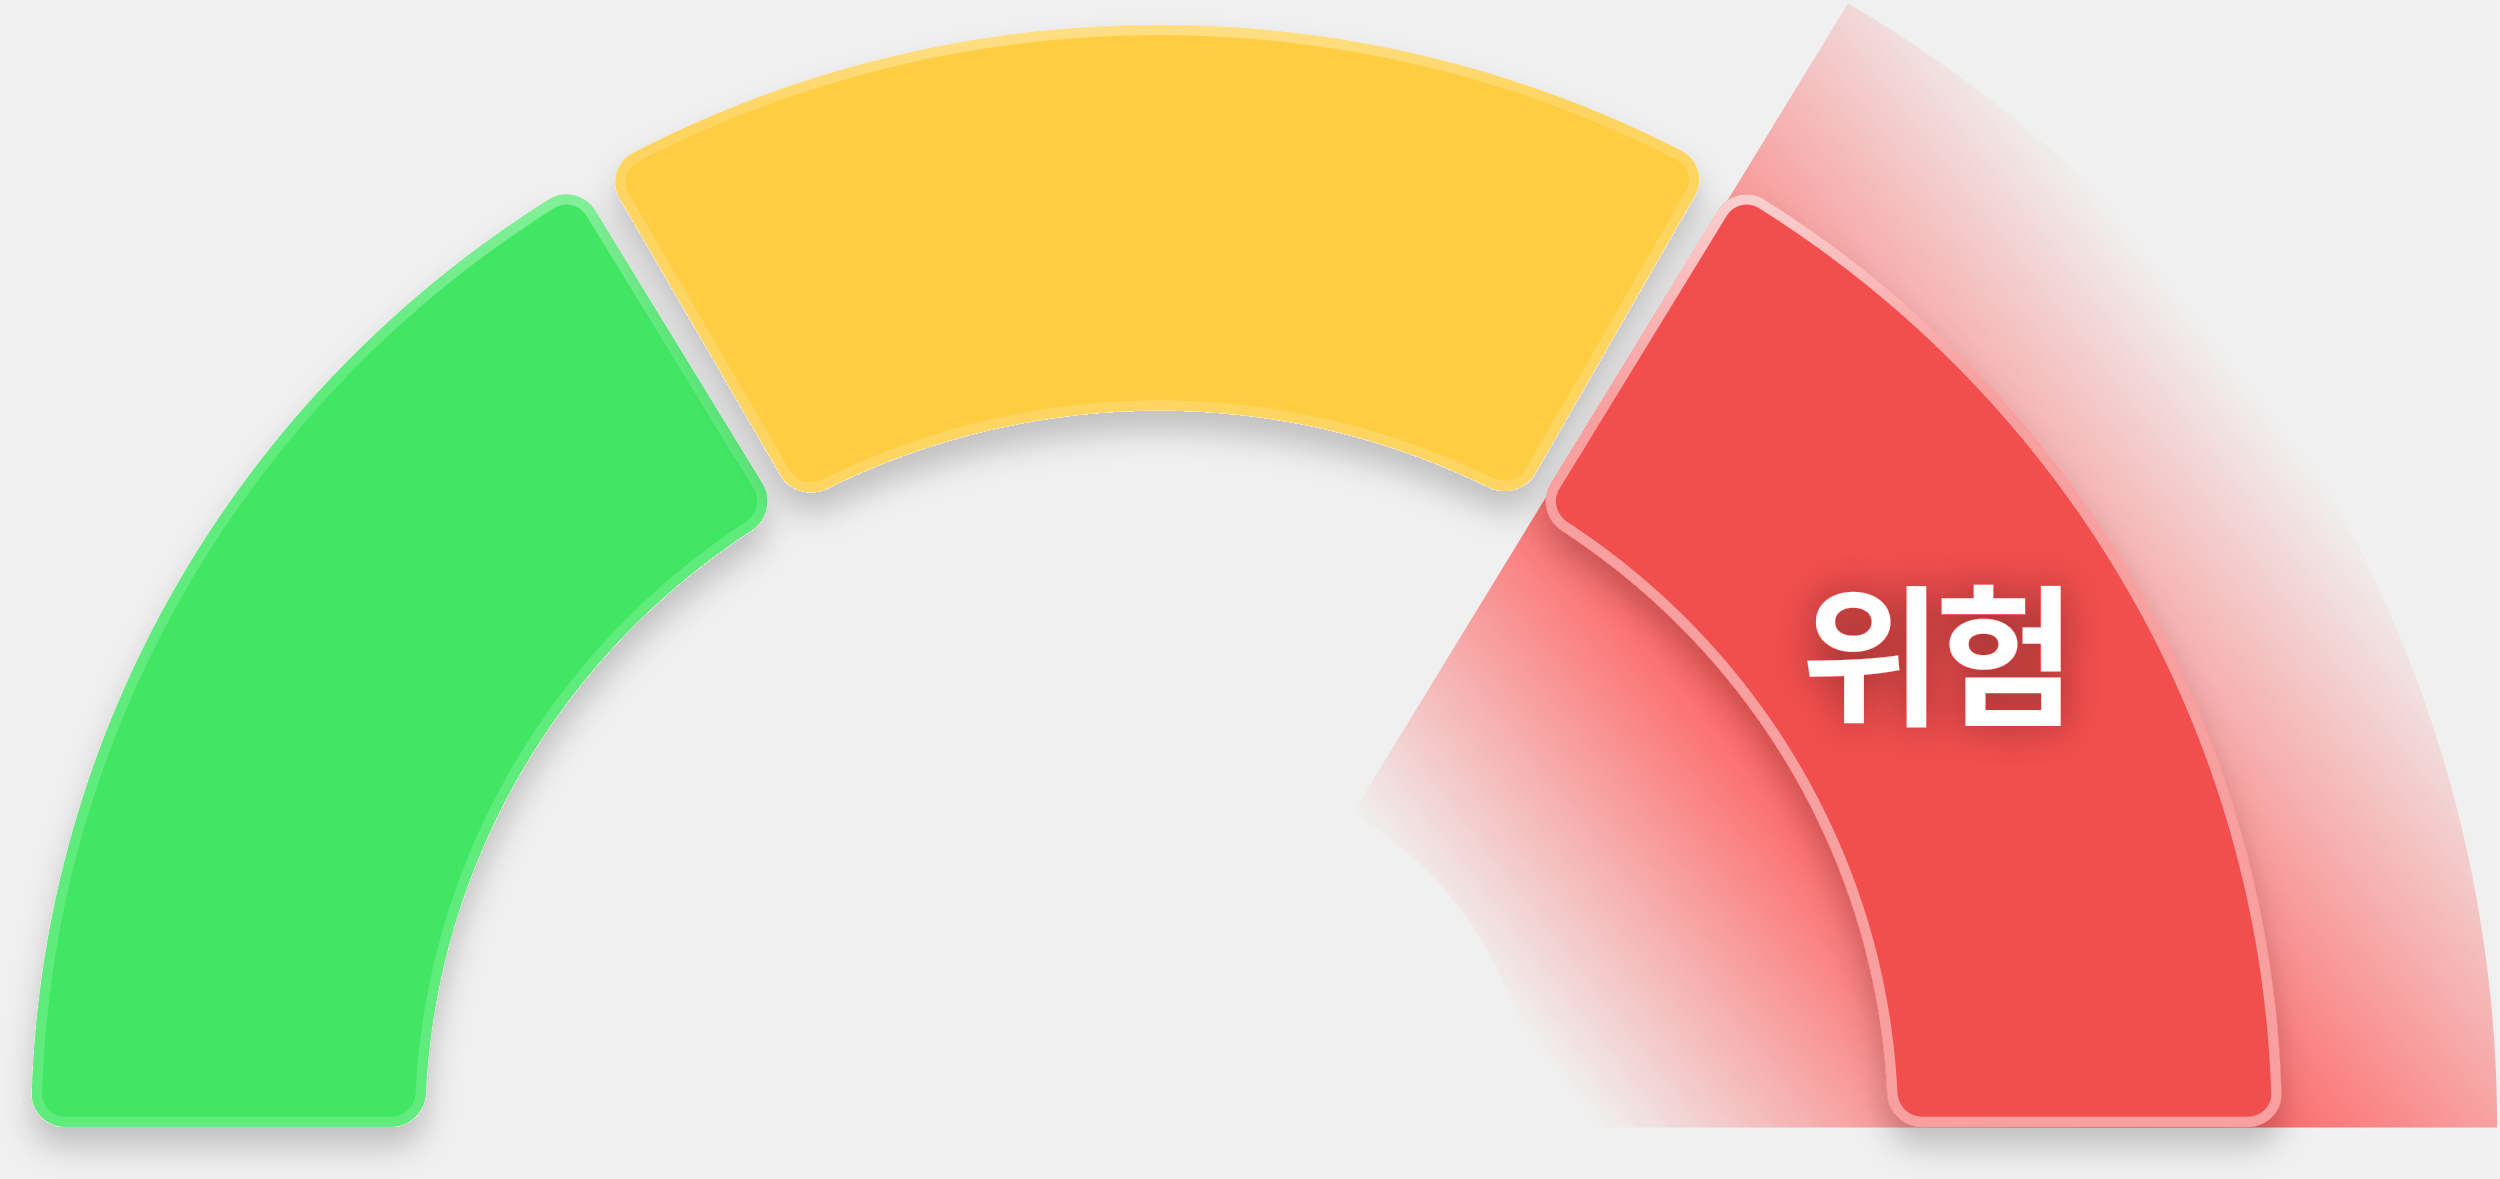
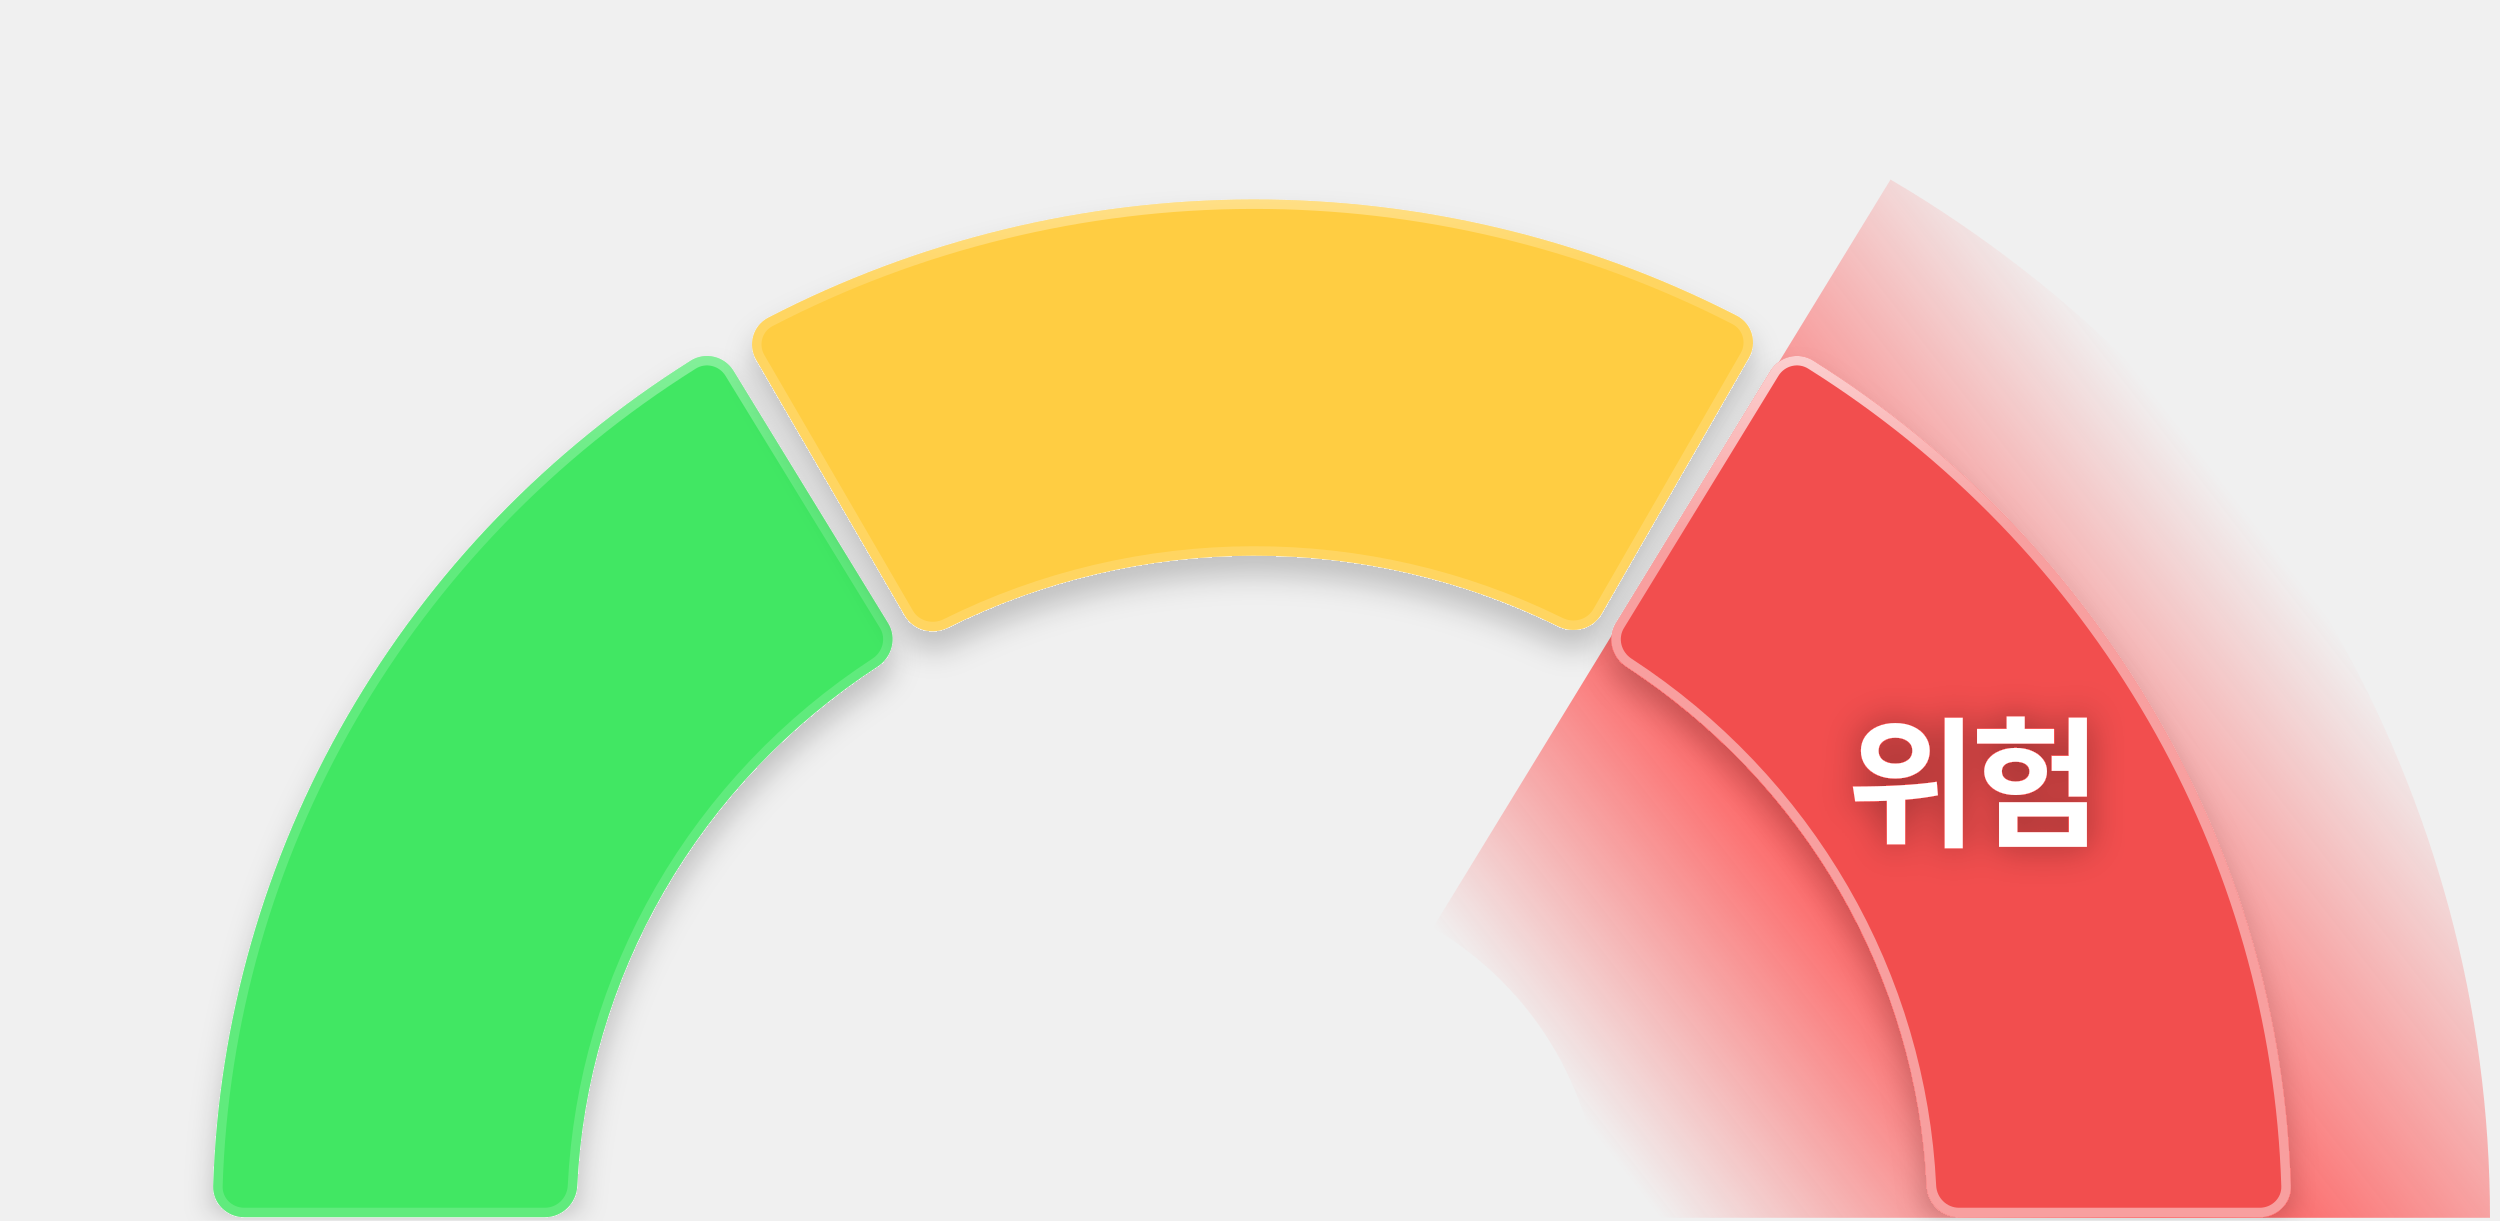
- <svg xmlns="http://www.w3.org/2000/svg" width="314" height="148" viewBox="0 0 314 148" fill="none">
-   <path d="M313.639 141.619C313.639 113.182 306.13 85.231 291.843 60.486C277.557 35.741 256.979 15.047 232.115 0.418L169.871 102.174C176.817 106.26 182.565 112.041 186.556 118.954C190.548 125.867 192.645 133.675 192.645 141.619H313.639Z" fill="url(#paint0_linear_2392_11330)" />
-   <g filter="url(#filter0_d_2392_11330)">
-     <path d="M8.214 141.537C5.847 141.537 3.921 139.64 3.994 137.301C4.696 114.865 10.961 92.909 22.277 73.339C33.604 53.751 49.627 37.183 68.939 25.048C70.925 23.801 73.542 24.452 74.761 26.442L95.771 60.735C97.004 62.748 96.335 65.361 94.347 66.657C82.379 74.462 72.431 84.921 65.326 97.209C58.219 109.498 54.178 123.235 53.501 137.302C53.388 139.639 51.48 141.537 49.113 141.537H8.214Z" fill="#41E763" />
-     <path d="M69.28 25.592C70.956 24.539 73.177 25.084 74.214 26.777L95.224 61.07C96.264 62.768 95.712 65 93.997 66.119C81.945 73.978 71.926 84.512 64.769 96.888C57.612 109.265 53.541 123.102 52.859 137.271C52.763 139.279 51.125 140.895 49.113 140.896H8.214C6.189 140.896 4.575 139.278 4.636 137.321C5.334 114.992 11.57 93.139 22.833 73.661C34.107 54.164 50.056 37.671 69.28 25.592Z" stroke="url(#paint1_linear_2392_11330)" stroke-opacity="0.36" stroke-width="1.284" />
-   </g>
-   <g filter="url(#filter1_d_2392_11330)">
-     <path d="M212.848 24.664C214.025 22.619 213.293 20.011 211.18 18.928C190.875 8.513 168.266 3.08 145.301 3.127C122.336 3.174 99.751 8.7 79.491 19.198C77.382 20.29 76.661 22.901 77.847 24.941L98.043 59.698C99.216 61.715 101.81 62.411 103.911 61.364C116.747 54.964 130.96 51.6 145.405 51.57C159.849 51.541 174.076 54.846 186.94 61.193C189.046 62.232 191.637 61.526 192.801 59.504L212.848 24.664Z" fill="#FFCD42" />
-     <path d="M145.303 3.77C168.166 3.723 190.673 9.131 210.887 19.499C212.665 20.411 213.291 22.609 212.292 24.345L192.244 59.184C191.26 60.893 189.046 61.517 187.224 60.618C174.271 54.227 159.946 50.899 145.403 50.929C130.861 50.959 116.55 54.345 103.625 60.789C101.807 61.696 99.59 61.081 98.599 59.376L78.402 24.619C77.396 22.888 78.011 20.687 79.786 19.768C99.955 9.317 122.44 3.816 145.303 3.77Z" stroke="url(#paint2_linear_2392_11330)" stroke-opacity="0.36" stroke-width="1.284" />
-   </g>
-   <g filter="url(#filter2_d_2392_11330)">
-     <path d="M282.323 141.537C284.69 141.537 286.615 139.64 286.542 137.301C285.841 114.865 279.576 92.909 268.26 73.339C256.933 53.751 240.909 37.183 221.598 25.048C219.612 23.801 216.994 24.452 215.775 26.442L194.766 60.735C193.532 62.748 194.202 65.361 196.189 66.657C208.157 74.462 218.106 84.921 225.211 97.209C232.317 109.498 236.359 123.235 237.036 137.302C237.148 139.639 239.056 141.537 241.423 141.537H282.323Z" fill="#F24E4E" />
-     <path d="M216.322 26.777C217.359 25.084 219.58 24.539 221.256 25.592C240.48 37.671 256.43 54.164 267.704 73.661C278.967 93.139 285.202 114.992 285.9 137.321C285.962 139.278 284.347 140.896 282.322 140.896H241.424C239.412 140.896 237.773 139.279 237.677 137.271C236.995 123.101 232.924 109.265 225.767 96.888C218.611 84.512 208.592 73.978 196.54 66.119C194.825 65.001 194.273 62.768 195.313 61.07L216.322 26.777Z" stroke="url(#paint3_linear_2392_11330)" stroke-width="1.284" />
-   </g>
-   <g filter="url(#filter3_d_2392_11330)">
-     <path d="M232.754 74.338C233.652 74.331 234.456 74.488 235.166 74.807C235.876 75.119 236.432 75.565 236.836 76.144C237.24 76.717 237.441 77.372 237.441 78.107C237.441 78.837 237.24 79.491 236.836 80.07C236.432 80.643 235.872 81.089 235.156 81.408C234.447 81.727 233.646 81.883 232.754 81.877C231.855 81.883 231.051 81.727 230.342 81.408C229.632 81.089 229.076 80.643 228.672 80.07C228.275 79.491 228.079 78.837 228.086 78.107C228.079 77.372 228.275 76.717 228.672 76.144C229.076 75.565 229.632 75.119 230.342 74.807C231.051 74.488 231.855 74.331 232.754 74.338ZM232.754 76.33C232.077 76.33 231.53 76.49 231.113 76.809C230.697 77.121 230.488 77.554 230.488 78.107C230.488 78.654 230.697 79.084 231.113 79.397C231.53 79.709 232.077 79.859 232.754 79.846C233.451 79.859 234.01 79.709 234.434 79.397C234.863 79.084 235.078 78.654 235.078 78.107C235.078 77.554 234.863 77.121 234.434 76.809C234.01 76.49 233.451 76.33 232.754 76.33ZM241.934 91.369H239.473V73.615H241.934V91.369ZM226.992 82.971C231.719 82.971 235.521 82.756 238.398 82.326L238.555 84.162C237.207 84.429 235.723 84.628 234.102 84.758V90.842H231.621V84.904C230.475 84.956 229.271 84.982 228.008 84.982C227.852 84.995 227.617 85.002 227.305 85.002L226.992 82.971ZM258.819 84.338H256.338V80.842H254.034V78.811H256.338V73.596H258.819V84.338ZM258.819 91.174H246.866V85.1H258.819V91.174ZM249.366 89.182H256.377V87.053H249.366V89.182ZM254.346 77.131H243.877V75.139H247.901V73.439H250.362V75.139H254.346V77.131ZM249.131 77.717C249.952 77.717 250.684 77.853 251.329 78.127C251.98 78.4 252.484 78.778 252.842 79.26C253.207 79.742 253.389 80.288 253.389 80.9C253.389 81.538 253.207 82.102 252.842 82.59C252.484 83.072 251.983 83.449 251.338 83.723C250.694 83.99 249.958 84.123 249.131 84.123C248.311 84.123 247.575 83.99 246.924 83.723C246.273 83.449 245.765 83.068 245.401 82.58C245.036 82.092 244.854 81.532 244.854 80.9C244.854 80.288 245.036 79.742 245.401 79.26C245.772 78.778 246.283 78.4 246.934 78.127C247.585 77.853 248.317 77.717 249.131 77.717ZM249.131 79.592C248.545 79.592 248.083 79.706 247.745 79.934C247.413 80.162 247.25 80.484 247.256 80.9C247.25 81.343 247.413 81.685 247.745 81.926C248.083 82.167 248.545 82.287 249.131 82.287C249.711 82.287 250.166 82.167 250.498 81.926C250.837 81.685 251.006 81.343 251.006 80.9C251.006 80.484 250.837 80.162 250.498 79.934C250.16 79.706 249.704 79.592 249.131 79.592Z" fill="white" />
+ <svg xmlns="http://www.w3.org/2000/svg" width="340" height="166" viewBox="0 0 340 166" fill="none">
+   <g clip-path="url(#clip0_2418_11152)">
+     <path d="M338.639 165.619C338.639 137.182 331.13 109.231 316.843 84.486C302.557 59.741 281.979 39.047 257.115 24.418L194.871 126.174C201.817 130.26 207.565 136.041 211.556 142.954C215.548 149.867 217.645 157.675 217.645 165.619H338.639Z" fill="url(#paint0_linear_2418_11152)" />
+     <g filter="url(#filter0_d_2418_11152)">
+       <path d="M33.214 165.537C30.847 165.537 28.921 163.64 28.994 161.301C29.696 138.865 35.961 116.909 47.277 97.34C58.604 77.751 74.627 61.183 93.939 49.048C95.925 47.801 98.542 48.452 99.761 50.442L120.771 84.735C122.004 86.748 121.335 89.361 119.347 90.657C107.379 98.462 97.431 108.921 90.326 121.209C83.219 133.498 79.178 147.235 78.501 161.302C78.388 163.639 76.48 165.537 74.113 165.537H33.214Z" fill="#41E763" />
+       <path d="M94.28 49.592C95.956 48.539 98.177 49.084 99.214 50.777L120.224 85.07C121.264 86.768 120.712 89 118.997 90.119C106.945 97.978 96.926 108.512 89.769 120.888C82.612 133.265 78.541 147.102 77.859 161.271C77.763 163.279 76.125 164.895 74.113 164.896H33.214C31.189 164.896 29.575 163.278 29.636 161.321C30.334 138.992 36.57 117.139 47.833 97.661C59.107 78.164 75.056 61.671 94.28 49.592Z" stroke="url(#paint1_linear_2418_11152)" stroke-opacity="0.36" stroke-width="1.284" />
+     </g>
+     <g filter="url(#filter1_d_2418_11152)">
+       <path d="M237.848 48.664C239.025 46.619 238.293 44.011 236.18 42.928C215.875 32.513 193.266 27.08 170.301 27.127C147.336 27.174 124.751 32.7 104.491 43.197C102.382 44.29 101.661 46.901 102.847 48.941L123.043 83.698C124.216 85.715 126.81 86.411 128.911 85.364C141.747 78.964 155.96 75.6 170.405 75.57C184.849 75.541 199.076 78.846 211.94 85.193C214.046 86.232 216.637 85.526 217.801 83.504L237.848 48.664Z" fill="#FFCD42" />
+       <path d="M170.303 27.77C193.166 27.723 215.673 33.131 235.887 43.499C237.665 44.411 238.291 46.609 237.292 48.345L217.244 83.184C216.26 84.893 214.046 85.517 212.224 84.618C199.271 78.227 184.946 74.899 170.403 74.929C155.861 74.959 141.55 78.345 128.625 84.789C126.807 85.695 124.59 85.081 123.599 83.376L103.402 48.619C102.396 46.888 103.011 44.687 104.786 43.768C124.955 33.317 147.44 27.816 170.303 27.77Z" stroke="url(#paint2_linear_2418_11152)" stroke-opacity="0.36" stroke-width="1.284" />
+     </g>
+     <g filter="url(#filter2_d_2418_11152)">
+       <path d="M307.323 165.537C309.69 165.537 311.615 163.64 311.542 161.301C310.841 138.865 304.576 116.909 293.26 97.34C281.933 77.751 265.909 61.183 246.598 49.048C244.612 47.801 241.994 48.452 240.775 50.442L219.766 84.735C218.532 86.748 219.202 89.361 221.189 90.657C233.157 98.462 243.106 108.921 250.211 121.209C257.317 133.498 261.359 147.235 262.036 161.302C262.148 163.639 264.056 165.537 266.423 165.537H307.323Z" fill="#F24E4E" />
+       <path d="M241.322 50.777C242.359 49.084 244.58 48.539 246.256 49.592C265.48 61.671 281.43 78.164 292.704 97.661C303.967 117.139 310.202 138.992 310.9 161.321C310.962 163.278 309.347 164.896 307.322 164.896H266.424C264.412 164.896 262.773 163.279 262.677 161.271C261.995 147.101 257.924 133.265 250.767 120.888C243.611 108.512 233.592 97.978 221.54 90.119C219.825 89.001 219.273 86.768 220.313 85.07L241.322 50.777Z" stroke="url(#paint3_linear_2418_11152)" stroke-width="1.284" />
+     </g>
+     <g filter="url(#filter3_d_2418_11152)">
+       <path d="M257.754 98.338C258.652 98.331 259.456 98.488 260.166 98.807C260.876 99.119 261.432 99.565 261.836 100.145C262.24 100.717 262.441 101.372 262.441 102.107C262.441 102.837 262.24 103.491 261.836 104.07C261.432 104.643 260.872 105.089 260.156 105.408C259.447 105.727 258.646 105.883 257.754 105.877C256.855 105.883 256.051 105.727 255.342 105.408C254.632 105.089 254.076 104.643 253.672 104.07C253.275 103.491 253.079 102.837 253.086 102.107C253.079 101.372 253.275 100.717 253.672 100.145C254.076 99.565 254.632 99.119 255.342 98.807C256.051 98.488 256.855 98.331 257.754 98.338ZM257.754 100.33C257.077 100.33 256.53 100.49 256.113 100.809C255.697 101.121 255.488 101.554 255.488 102.107C255.488 102.654 255.697 103.084 256.113 103.396C256.53 103.709 257.077 103.859 257.754 103.846C258.451 103.859 259.01 103.709 259.434 103.396C259.863 103.084 260.078 102.654 260.078 102.107C260.078 101.554 259.863 101.121 259.434 100.809C259.01 100.49 258.451 100.33 257.754 100.33ZM266.934 115.369H264.473V97.615H266.934V115.369ZM251.992 106.971C256.719 106.971 260.521 106.756 263.398 106.326L263.555 108.162C262.207 108.429 260.723 108.628 259.102 108.758V114.842H256.621V108.904C255.475 108.956 254.271 108.982 253.008 108.982C252.852 108.995 252.617 109.002 252.305 109.002L251.992 106.971ZM283.819 108.338H281.338V104.842H279.034V102.811H281.338V97.596H283.819V108.338ZM283.819 115.174H271.866V109.1H283.819V115.174ZM274.366 113.182H281.377V111.053H274.366V113.182ZM279.346 101.131H268.877V99.139H272.901V97.439H275.362V99.139H279.346V101.131ZM274.131 101.717C274.952 101.717 275.684 101.854 276.329 102.127C276.98 102.4 277.484 102.778 277.842 103.26C278.207 103.742 278.389 104.288 278.389 104.9C278.389 105.538 278.207 106.102 277.842 106.59C277.484 107.072 276.983 107.449 276.338 107.723C275.694 107.99 274.958 108.123 274.131 108.123C273.311 108.123 272.575 107.99 271.924 107.723C271.273 107.449 270.765 107.068 270.401 106.58C270.036 106.092 269.854 105.532 269.854 104.9C269.854 104.288 270.036 103.742 270.401 103.26C270.772 102.778 271.283 102.4 271.934 102.127C272.585 101.854 273.317 101.717 274.131 101.717ZM274.131 103.592C273.545 103.592 273.083 103.706 272.745 103.934C272.413 104.161 272.25 104.484 272.256 104.9C272.25 105.343 272.413 105.685 272.745 105.926C273.083 106.167 273.545 106.287 274.131 106.287C274.711 106.287 275.166 106.167 275.498 105.926C275.837 105.685 276.006 105.343 276.006 104.9C276.006 104.484 275.837 104.161 275.498 103.934C275.16 103.706 274.704 103.592 274.131 103.592Z" fill="white" />
+     </g>
  </g>
  <defs>
-     <filter id="filter0_d_2392_11330" x="0.141" y="23.128" width="100.102" height="124.827" filterUnits="userSpaceOnUse" color-interpolation-filters="sRGB">
+     <filter id="filter0_d_2418_11152" x="25.141" y="47.129" width="100.102" height="124.827" filterUnits="userSpaceOnUse" color-interpolation-filters="sRGB">
      <feFlood flood-opacity="0" result="BackgroundImageFix" />
      <feColorMatrix in="SourceAlpha" type="matrix" values="0 0 0 0 0 0 0 0 0 0 0 0 0 0 0 0 0 0 127 0" result="hardAlpha" />
      <feOffset dy="2.567" />
      <feGaussianBlur stdDeviation="1.925" />
      <feComposite in2="hardAlpha" operator="out" />
      <feColorMatrix type="matrix" values="0 0 0 0 0 0 0 0 0 0 0 0 0 0 0 0 0 0 0.2 0" />
-       <feBlend mode="normal" in2="BackgroundImageFix" result="effect1_dropShadow_2392_11330" />
-       <feBlend mode="normal" in="SourceGraphic" in2="effect1_dropShadow_2392_11330" result="shape" />
+       <feBlend mode="normal" in2="BackgroundImageFix" result="effect1_dropShadow_2418_11152" />
+       <feBlend mode="normal" in="SourceGraphic" in2="effect1_dropShadow_2418_11152" result="shape" />
    </filter>
-     <filter id="filter1_d_2392_11330" x="73.426" y="1.843" width="143.833" height="66.423" filterUnits="userSpaceOnUse" color-interpolation-filters="sRGB">
+     <filter id="filter1_d_2418_11152" x="98.426" y="25.843" width="143.833" height="66.423" filterUnits="userSpaceOnUse" color-interpolation-filters="sRGB">
      <feFlood flood-opacity="0" result="BackgroundImageFix" />
      <feColorMatrix in="SourceAlpha" type="matrix" values="0 0 0 0 0 0 0 0 0 0 0 0 0 0 0 0 0 0 127 0" result="hardAlpha" />
      <feOffset dy="2.567" />
      <feGaussianBlur stdDeviation="1.925" />
      <feComposite in2="hardAlpha" operator="out" />
      <feColorMatrix type="matrix" values="0 0 0 0 0 0 0 0 0 0 0 0 0 0 0 0 0 0 0.2 0" />
-       <feBlend mode="normal" in2="BackgroundImageFix" result="effect1_dropShadow_2392_11330" />
-       <feBlend mode="normal" in="SourceGraphic" in2="effect1_dropShadow_2392_11330" result="shape" />
+       <feBlend mode="normal" in2="BackgroundImageFix" result="effect1_dropShadow_2418_11152" />
+       <feBlend mode="normal" in="SourceGraphic" in2="effect1_dropShadow_2418_11152" result="shape" />
    </filter>
-     <filter id="filter2_d_2392_11330" x="190.294" y="23.128" width="100.102" height="124.827" filterUnits="userSpaceOnUse" color-interpolation-filters="sRGB">
+     <filter id="filter2_d_2418_11152" x="215.294" y="47.129" width="100.102" height="124.827" filterUnits="userSpaceOnUse" color-interpolation-filters="sRGB">
      <feFlood flood-opacity="0" result="BackgroundImageFix" />
      <feColorMatrix in="SourceAlpha" type="matrix" values="0 0 0 0 0 0 0 0 0 0 0 0 0 0 0 0 0 0 127 0" result="hardAlpha" />
      <feOffset dy="2.567" />
      <feGaussianBlur stdDeviation="1.925" />
      <feComposite in2="hardAlpha" operator="out" />
      <feColorMatrix type="matrix" values="0 0 0 0 0 0 0 0 0 0 0 0 0 0 0 0 0 0 0.2 0" />
-       <feBlend mode="normal" in2="BackgroundImageFix" result="effect1_dropShadow_2392_11330" />
-       <feBlend mode="normal" in="SourceGraphic" in2="effect1_dropShadow_2392_11330" result="shape" />
+       <feBlend mode="normal" in2="BackgroundImageFix" result="effect1_dropShadow_2418_11152" />
+       <feBlend mode="normal" in="SourceGraphic" in2="effect1_dropShadow_2418_11152" result="shape" />
    </filter>
-     <filter id="filter3_d_2392_11330" x="221.858" y="68.305" width="42.096" height="28.199" filterUnits="userSpaceOnUse" color-interpolation-filters="sRGB">
+     <filter id="filter3_d_2418_11152" x="246.858" y="92.305" width="42.096" height="28.199" filterUnits="userSpaceOnUse" color-interpolation-filters="sRGB">
      <feFlood flood-opacity="0" result="BackgroundImageFix" />
      <feColorMatrix in="SourceAlpha" type="matrix" values="0 0 0 0 0 0 0 0 0 0 0 0 0 0 0 0 0 0 127 0" result="hardAlpha" />
      <feOffset />
      <feGaussianBlur stdDeviation="2.567" />
      <feComposite in2="hardAlpha" operator="out" />
      <feColorMatrix type="matrix" values="0 0 0 0 0 0 0 0 0 0 0 0 0 0 0 0 0 0 0.4 0" />
-       <feBlend mode="normal" in2="BackgroundImageFix" result="effect1_dropShadow_2392_11330" />
-       <feBlend mode="normal" in="SourceGraphic" in2="effect1_dropShadow_2392_11330" result="shape" />
+       <feBlend mode="normal" in2="BackgroundImageFix" result="effect1_dropShadow_2418_11152" />
+       <feBlend mode="normal" in="SourceGraphic" in2="effect1_dropShadow_2418_11152" result="shape" />
    </filter>
-     <linearGradient id="paint0_linear_2392_11330" x1="279.956" y1="44.997" x2="183.899" y2="120.016" gradientUnits="userSpaceOnUse">
+     <linearGradient id="paint0_linear_2418_11152" x1="304.956" y1="68.997" x2="208.899" y2="144.016" gradientUnits="userSpaceOnUse">
      <stop offset="0" stop-color="#FF4E4E" stop-opacity="0" />
      <stop offset="0.558" stop-color="#FF4E4E" />
      <stop offset="1" stop-color="#FF4E4E" stop-opacity="0" />
    </linearGradient>
-     <linearGradient id="paint1_linear_2392_11330" x1="49.2" y1="24.412" x2="50.821" y2="45.975" gradientUnits="userSpaceOnUse">
+     <linearGradient id="paint1_linear_2418_11152" x1="74.2" y1="48.412" x2="75.821" y2="69.975" gradientUnits="userSpaceOnUse">
      <stop stop-color="white" />
      <stop offset="1" stop-color="white" stop-opacity="0.46" />
    </linearGradient>
-     <linearGradient id="paint2_linear_2392_11330" x1="143.881" y1="3.127" x2="144.159" y2="13.992" gradientUnits="userSpaceOnUse">
+     <linearGradient id="paint2_linear_2418_11152" x1="168.881" y1="27.127" x2="169.159" y2="37.992" gradientUnits="userSpaceOnUse">
      <stop stop-color="white" />
      <stop offset="1" stop-color="white" stop-opacity="0.46" />
    </linearGradient>
-     <linearGradient id="paint3_linear_2392_11330" x1="142.23" y1="3.129" x2="145.196" y2="54.208" gradientUnits="userSpaceOnUse">
+     <linearGradient id="paint3_linear_2418_11152" x1="167.23" y1="27.129" x2="170.196" y2="78.207" gradientUnits="userSpaceOnUse">
      <stop stop-color="white" />
      <stop offset="1" stop-color="white" stop-opacity="0.46" />
    </linearGradient>
+     <clipPath id="clip0_2418_11152">
+       <rect width="340" height="166" fill="white" />
+     </clipPath>
  </defs>
</svg>
